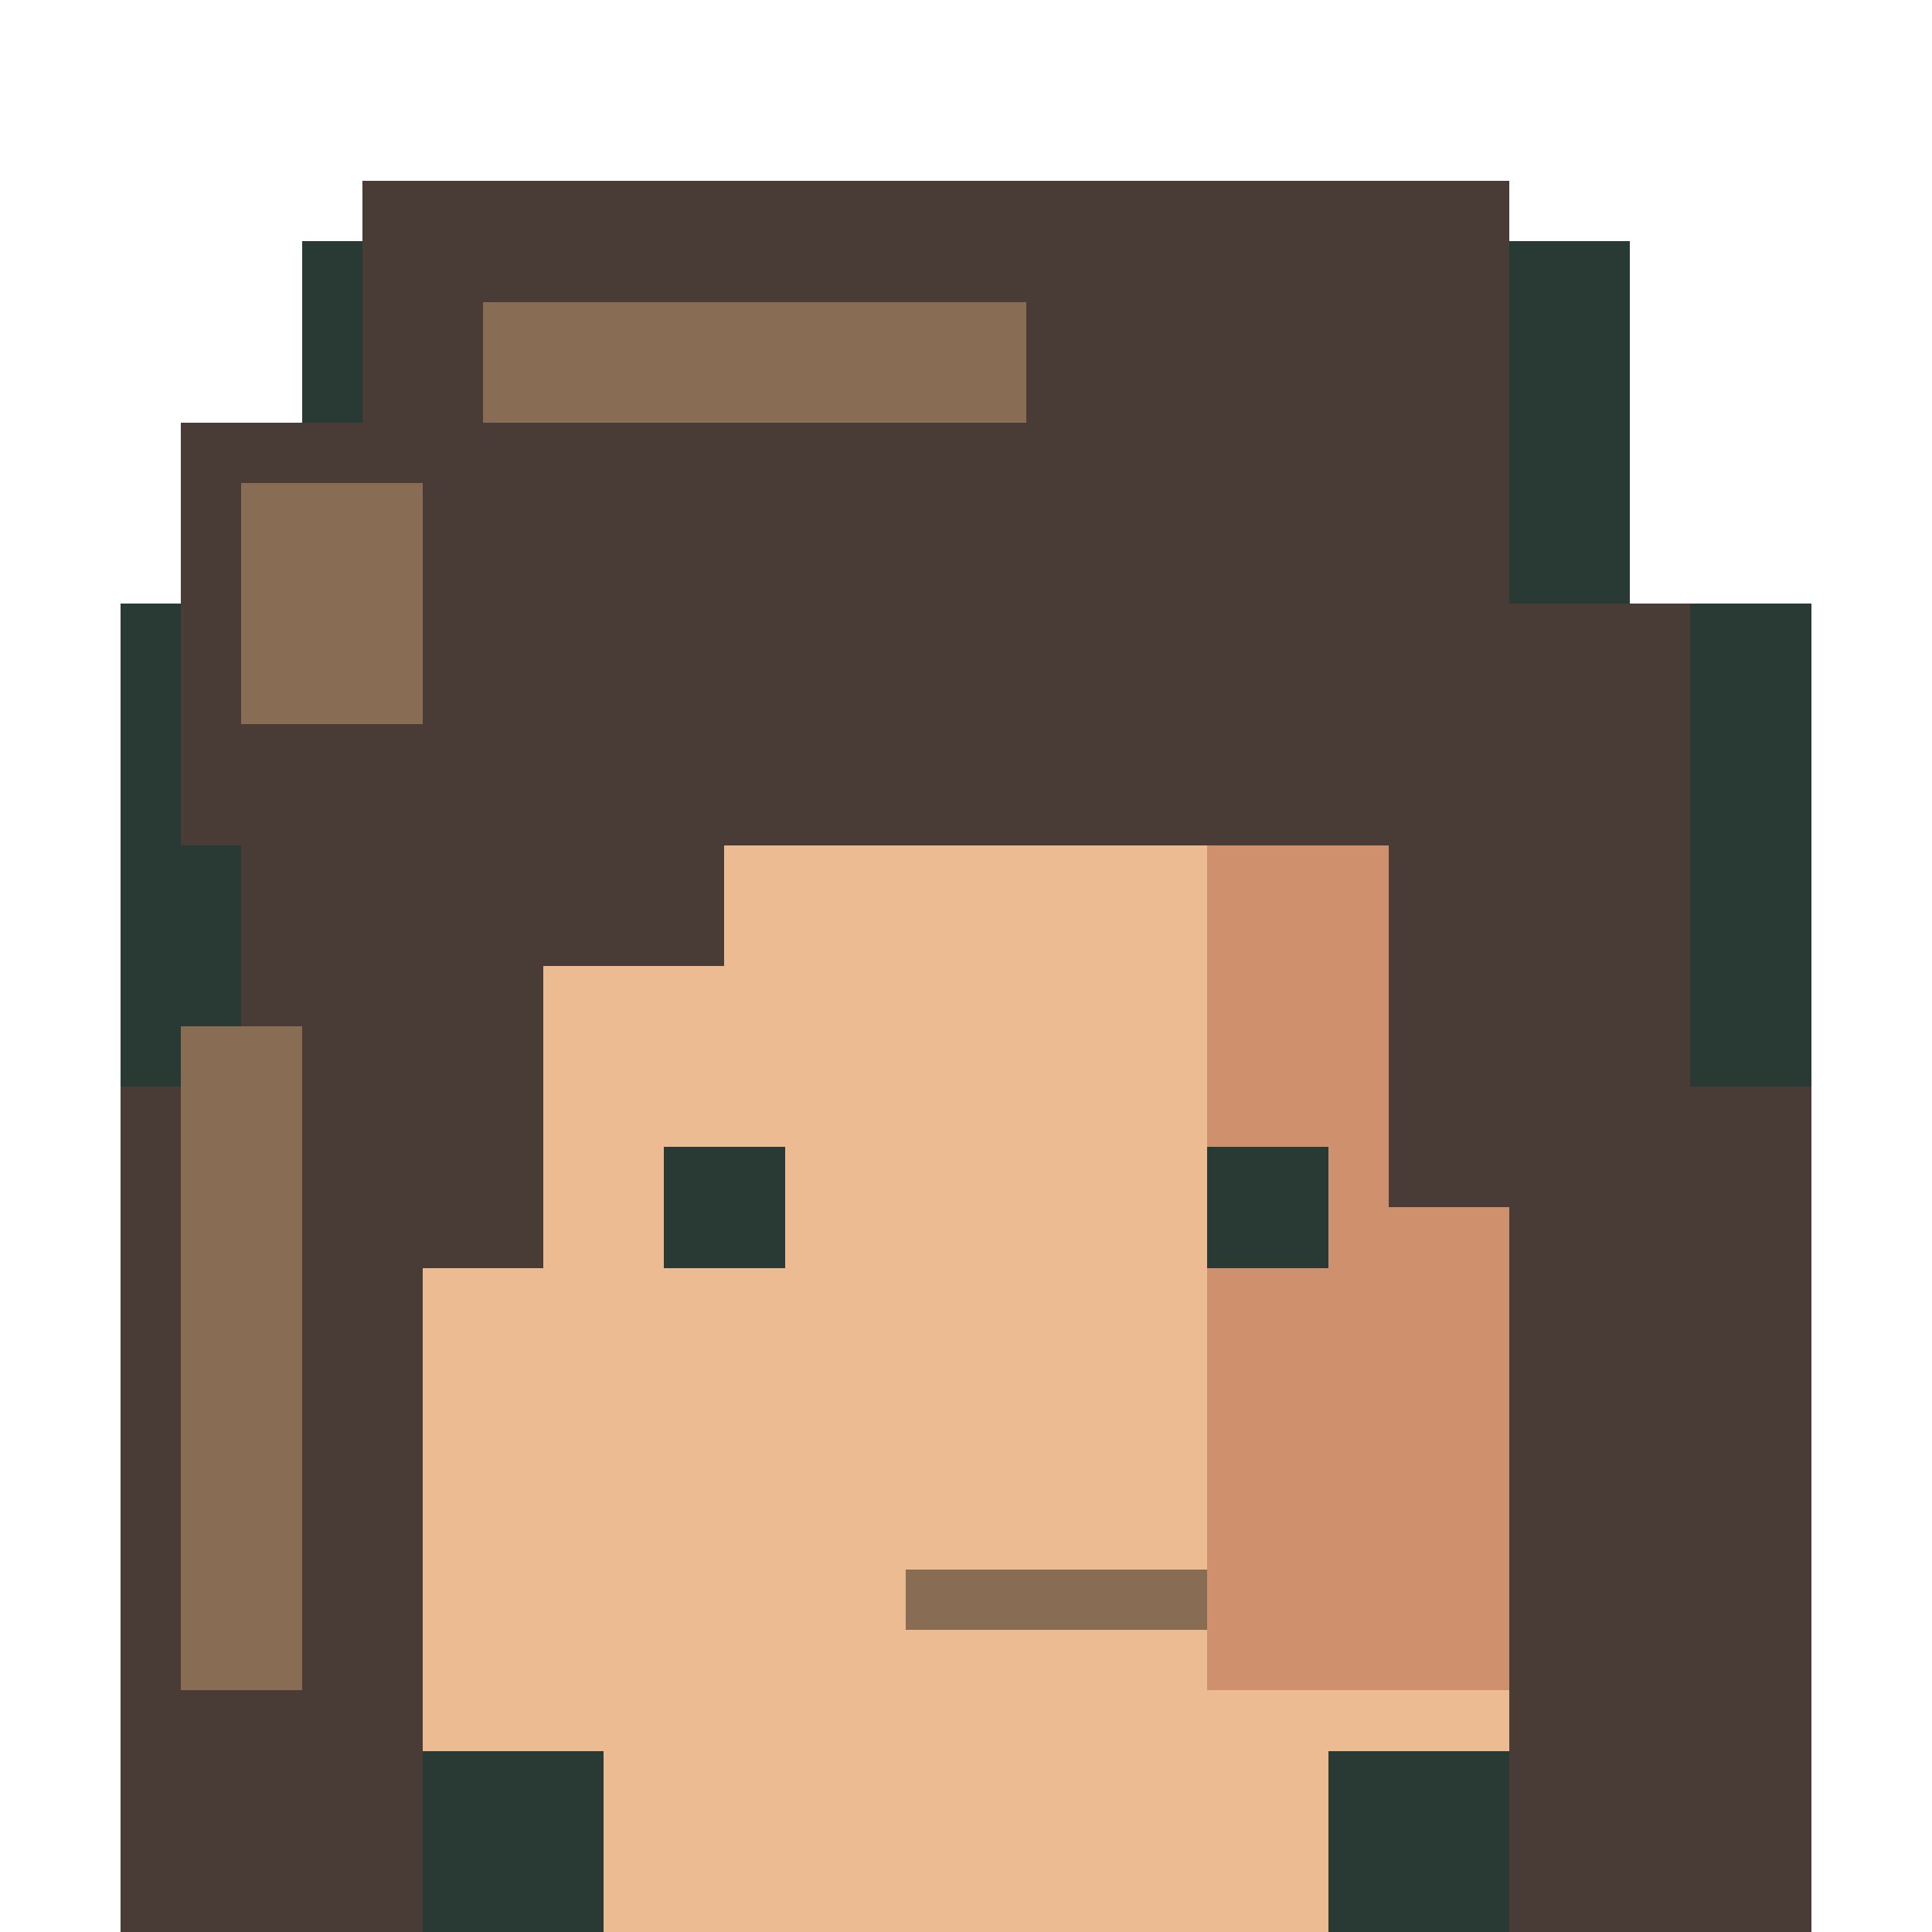
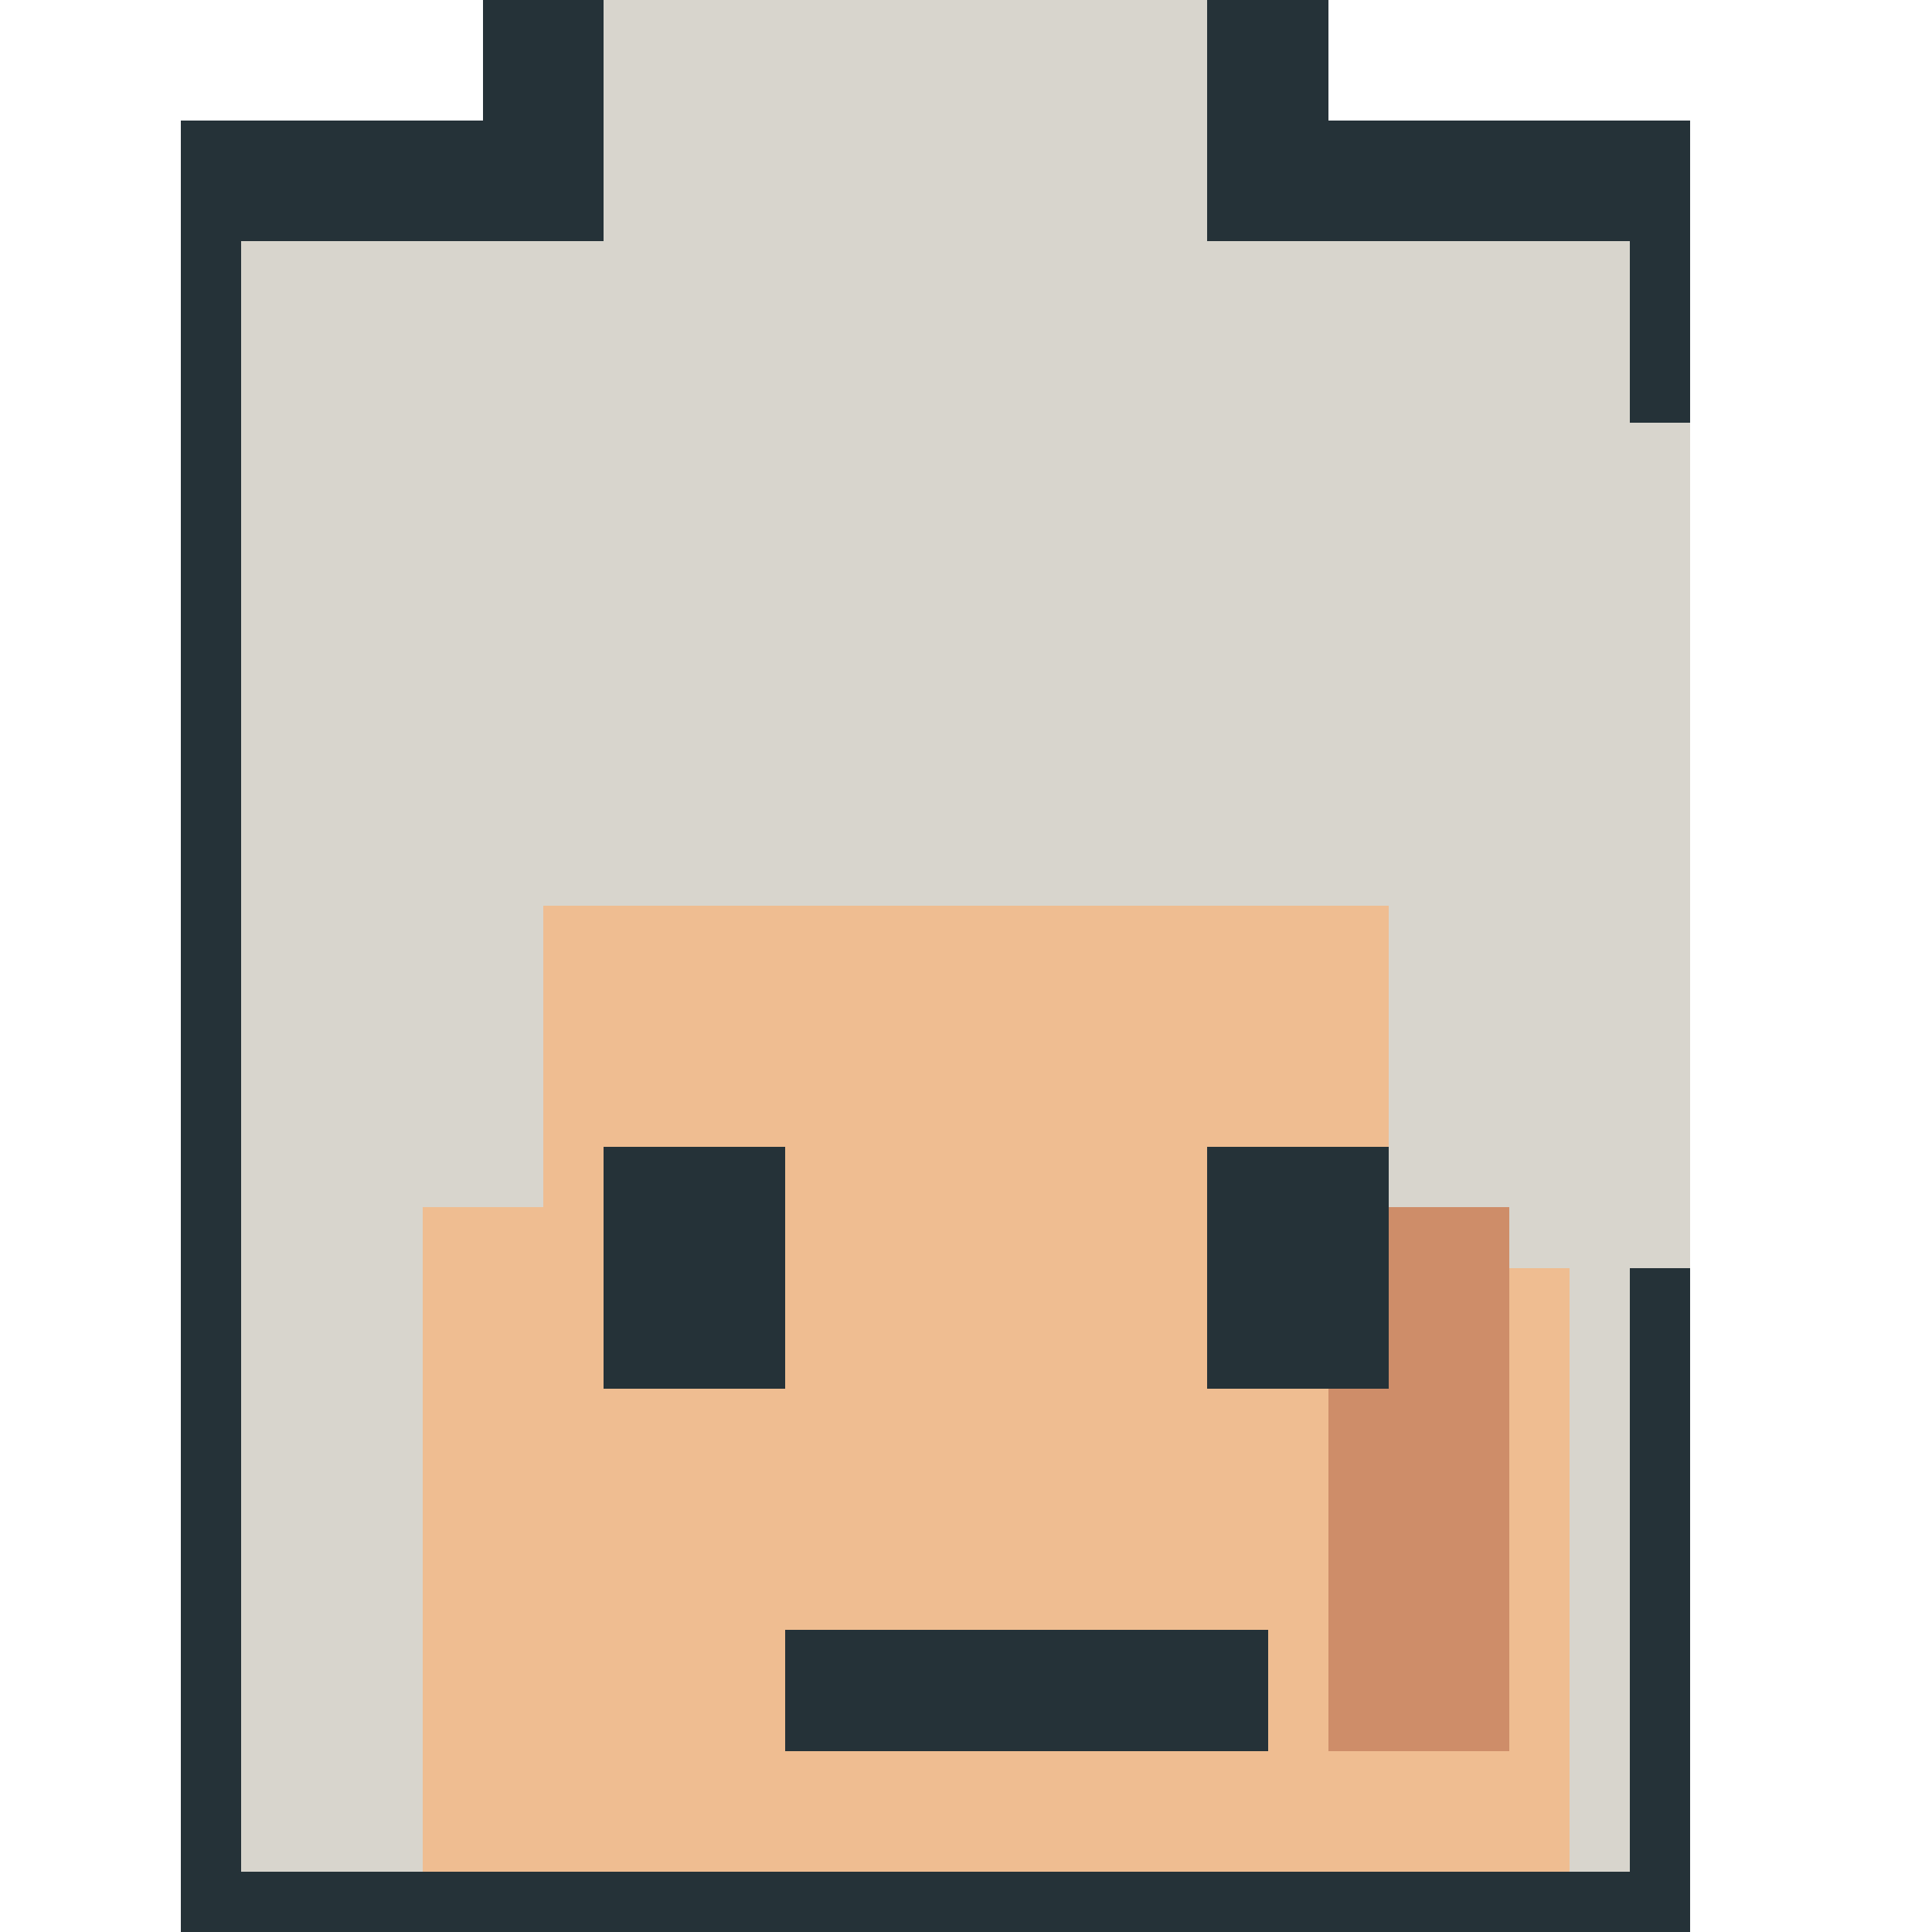
- <svg xmlns="http://www.w3.org/2000/svg" width="32" height="32" viewBox="8 5 32 32" shape-rendering="crispEdges">
-   <rect x="13" y="9" width="22" height="30" fill="#293a35" />
-   <rect x="10" y="15" width="28" height="20" fill="#293a35" />
-   <rect x="12" y="15" width="24" height="19" fill="#493b36" />
-   <rect x="15" y="15" width="18" height="19" fill="#edbb91" />
-   <rect x="28" y="19" width="5" height="14" fill="#ce906d" />
-   <rect x="18" y="33" width="12" height="5" fill="#edbb91" />
-   <rect x="14" y="8" width="19" height="5" fill="#493b36" />
-   <rect x="11" y="12" width="22" height="7" fill="#493b36" />
-   <rect x="12" y="18" width="5" height="8" fill="#493b36" />
-   <rect x="16" y="18" width="4" height="3" fill="#493b36" />
-   <rect x="31" y="15" width="5" height="10" fill="#493b36" />
-   <rect x="16" y="10" width="9" height="2" fill="#886c53" />
-   <rect x="12" y="13" width="3" height="4" fill="#886c53" />
-   <rect x="10" y="23" width="5" height="16" fill="#493b36" />
-   <rect x="33" y="23" width="5" height="16" fill="#493b36" />
-   <rect x="11" y="22" width="2" height="11" fill="#886c53" />
-   <rect x="19" y="24" width="2" height="2" fill="#293a35" />
-   <rect x="28" y="24" width="2" height="2" fill="#293a35" />
-   <rect x="23" y="31" width="5" height="1" fill="#886c53" />
-   <rect x="13" y="37" width="22" height="20" fill="#293a35" />
-   <rect x="9" y="40" width="5" height="15" fill="#293a35" />
-   <rect x="34" y="40" width="5" height="15" fill="#293a35" />
-   <rect x="10" y="41" width="4" height="12" fill="#936c79" />
-   <rect x="34" y="41" width="4" height="12" fill="#936c79" />
-   <rect x="15" y="38" width="18" height="17" fill="#936c79" />
-   <rect x="16" y="38" width="7" height="3" fill="#fff9e9" />
-   <rect x="25" y="38" width="6" height="3" fill="#fff9e9" />
-   <rect x="23" y="40" width="3" height="11" fill="#f5eedc" />
-   <rect x="10" y="53" width="4" height="4" fill="#edbb91" />
-   <rect x="34" y="53" width="4" height="4" fill="#edbb91" />
-   <rect x="16" y="55" width="7" height="7" fill="#293a35" />
-   <rect x="26" y="55" width="7" height="7" fill="#293a35" />
-   <rect x="14" y="61" width="9" height="3" fill="#293a35" />
-   <rect x="26" y="61" width="9" height="3" fill="#293a35" />
+ <svg xmlns="http://www.w3.org/2000/svg" width="32" height="32" viewBox="8 4 32 32" shape-rendering="crispEdges">
+   <rect x="11" y="36" width="26" height="22" fill="#253238" />
+   <rect x="12" y="38" width="24" height="18" fill="#825a88" />
+   <rect x="13" y="53" width="23" height="7" fill="#825a88" />
+   <rect x="16" y="57" width="6" height="5" fill="#253238" />
+   <rect x="15" y="61" width="8" height="3" fill="#253238" />
+   <rect x="27" y="57" width="6" height="5" fill="#253238" />
+   <rect x="26" y="61" width="8" height="3" fill="#253238" />
+   <rect x="7" y="40" width="4" height="15" fill="#253238" />
+   <rect x="8" y="41" width="3" height="10" fill="#825a88" />
+   <rect x="7" y="52" width="4" height="4" fill="#efbd91" />
+   <rect x="37" y="40" width="4" height="15" fill="#253238" />
+   <rect x="38" y="41" width="3" height="10" fill="#825a88" />
+   <rect x="37" y="52" width="4" height="4" fill="#efbd91" />
+   <rect x="21" y="38" width="6" height="13" fill="#fff5dc" />
+   <rect x="33" y="47" width="10" height="12" fill="#253238" />
+   <rect x="34" y="49" width="8" height="9" fill="#e7b94c" />
+   <rect x="35" y="44" width="6" height="5" fill="#e7b94c" />
+   <rect x="37" y="44" width="2" height="3" fill="#fff5dc" />
+   <rect x="11" y="6" width="25" height="30" fill="#253238" />
+   <rect x="16" y="2" width="14" height="8" fill="#253238" />
+   <rect x="18" y="3" width="10" height="6" fill="#d8d5cd" />
+   <rect x="12" y="8" width="23" height="27" fill="#d8d5cd" />
+   <rect x="15" y="15" width="19" height="20" fill="#efbd91" />
+   <rect x="12" y="11" width="21" height="8" fill="#d8d5cd" />
+   <rect x="12" y="17" width="5" height="7" fill="#d8d5cd" />
+   <rect x="31" y="11" width="5" height="14" fill="#d8d5cd" />
+   <rect x="30" y="24" width="3" height="9" fill="#ce8d69" />
+   <rect x="18" y="23" width="3" height="4" fill="#253238" />
+   <rect x="28" y="23" width="3" height="4" fill="#253238" />
+   <rect x="21" y="31" width="8" height="2" fill="#253238" />
</svg>
